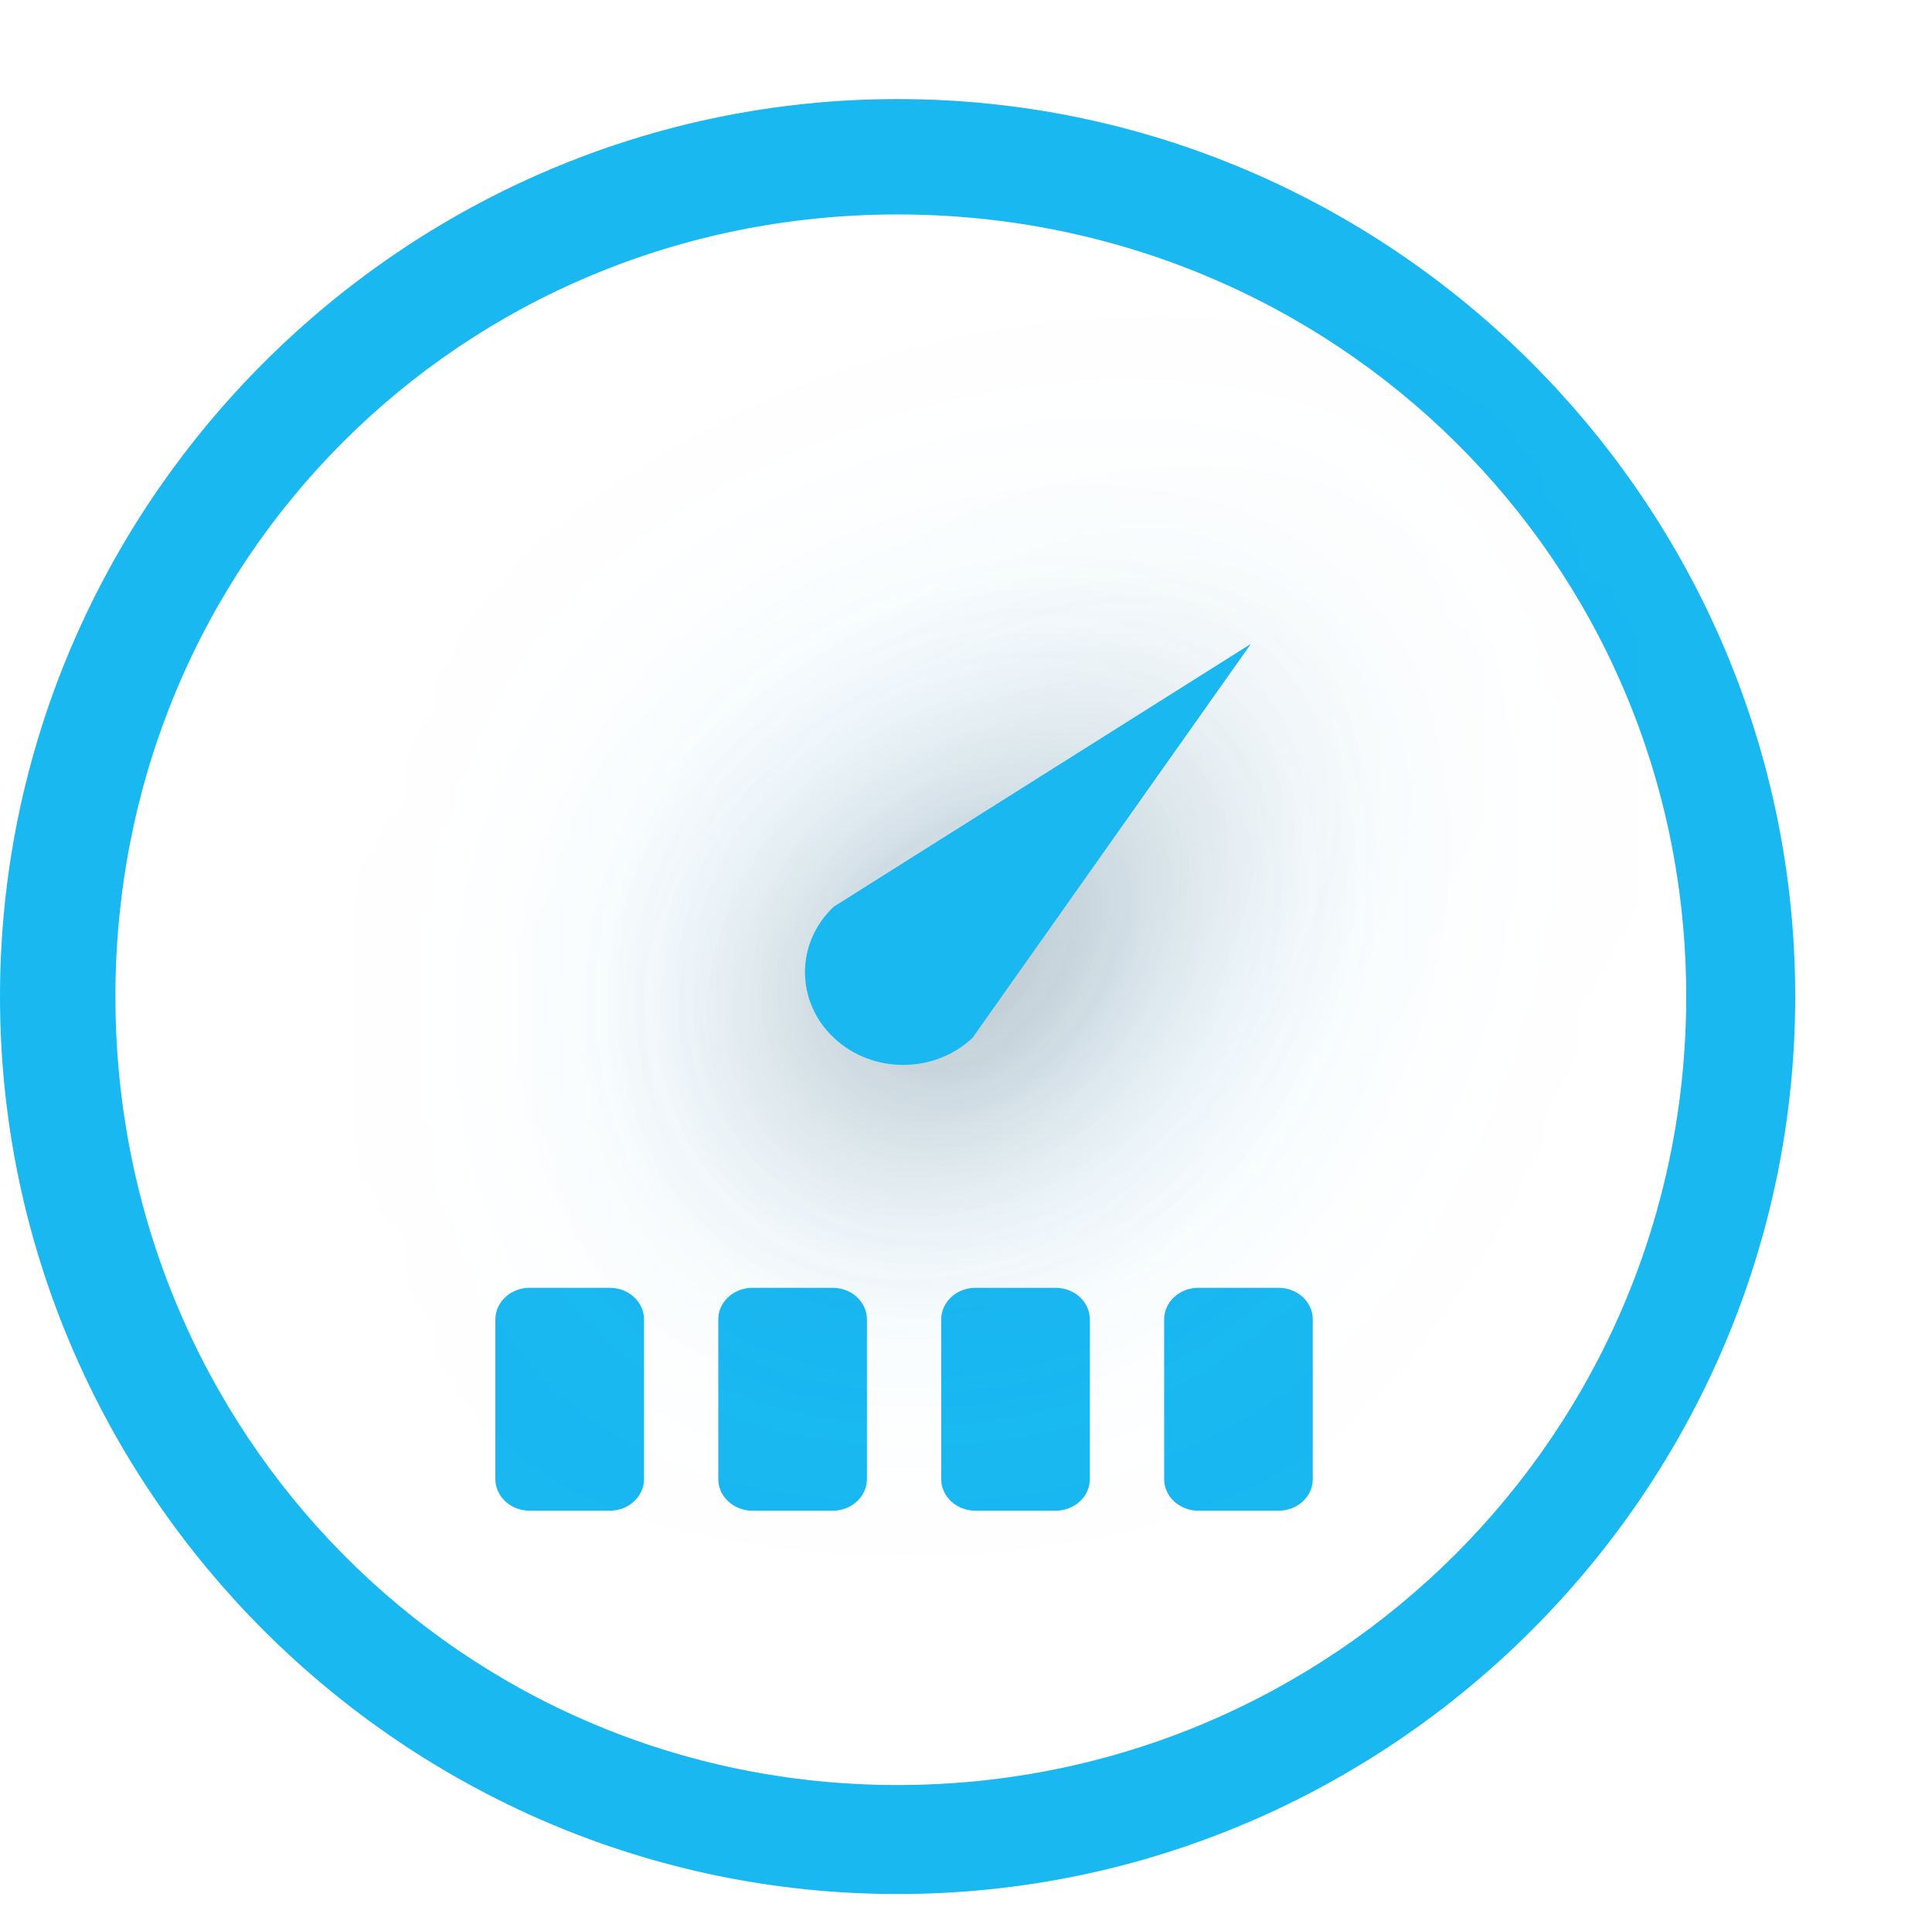
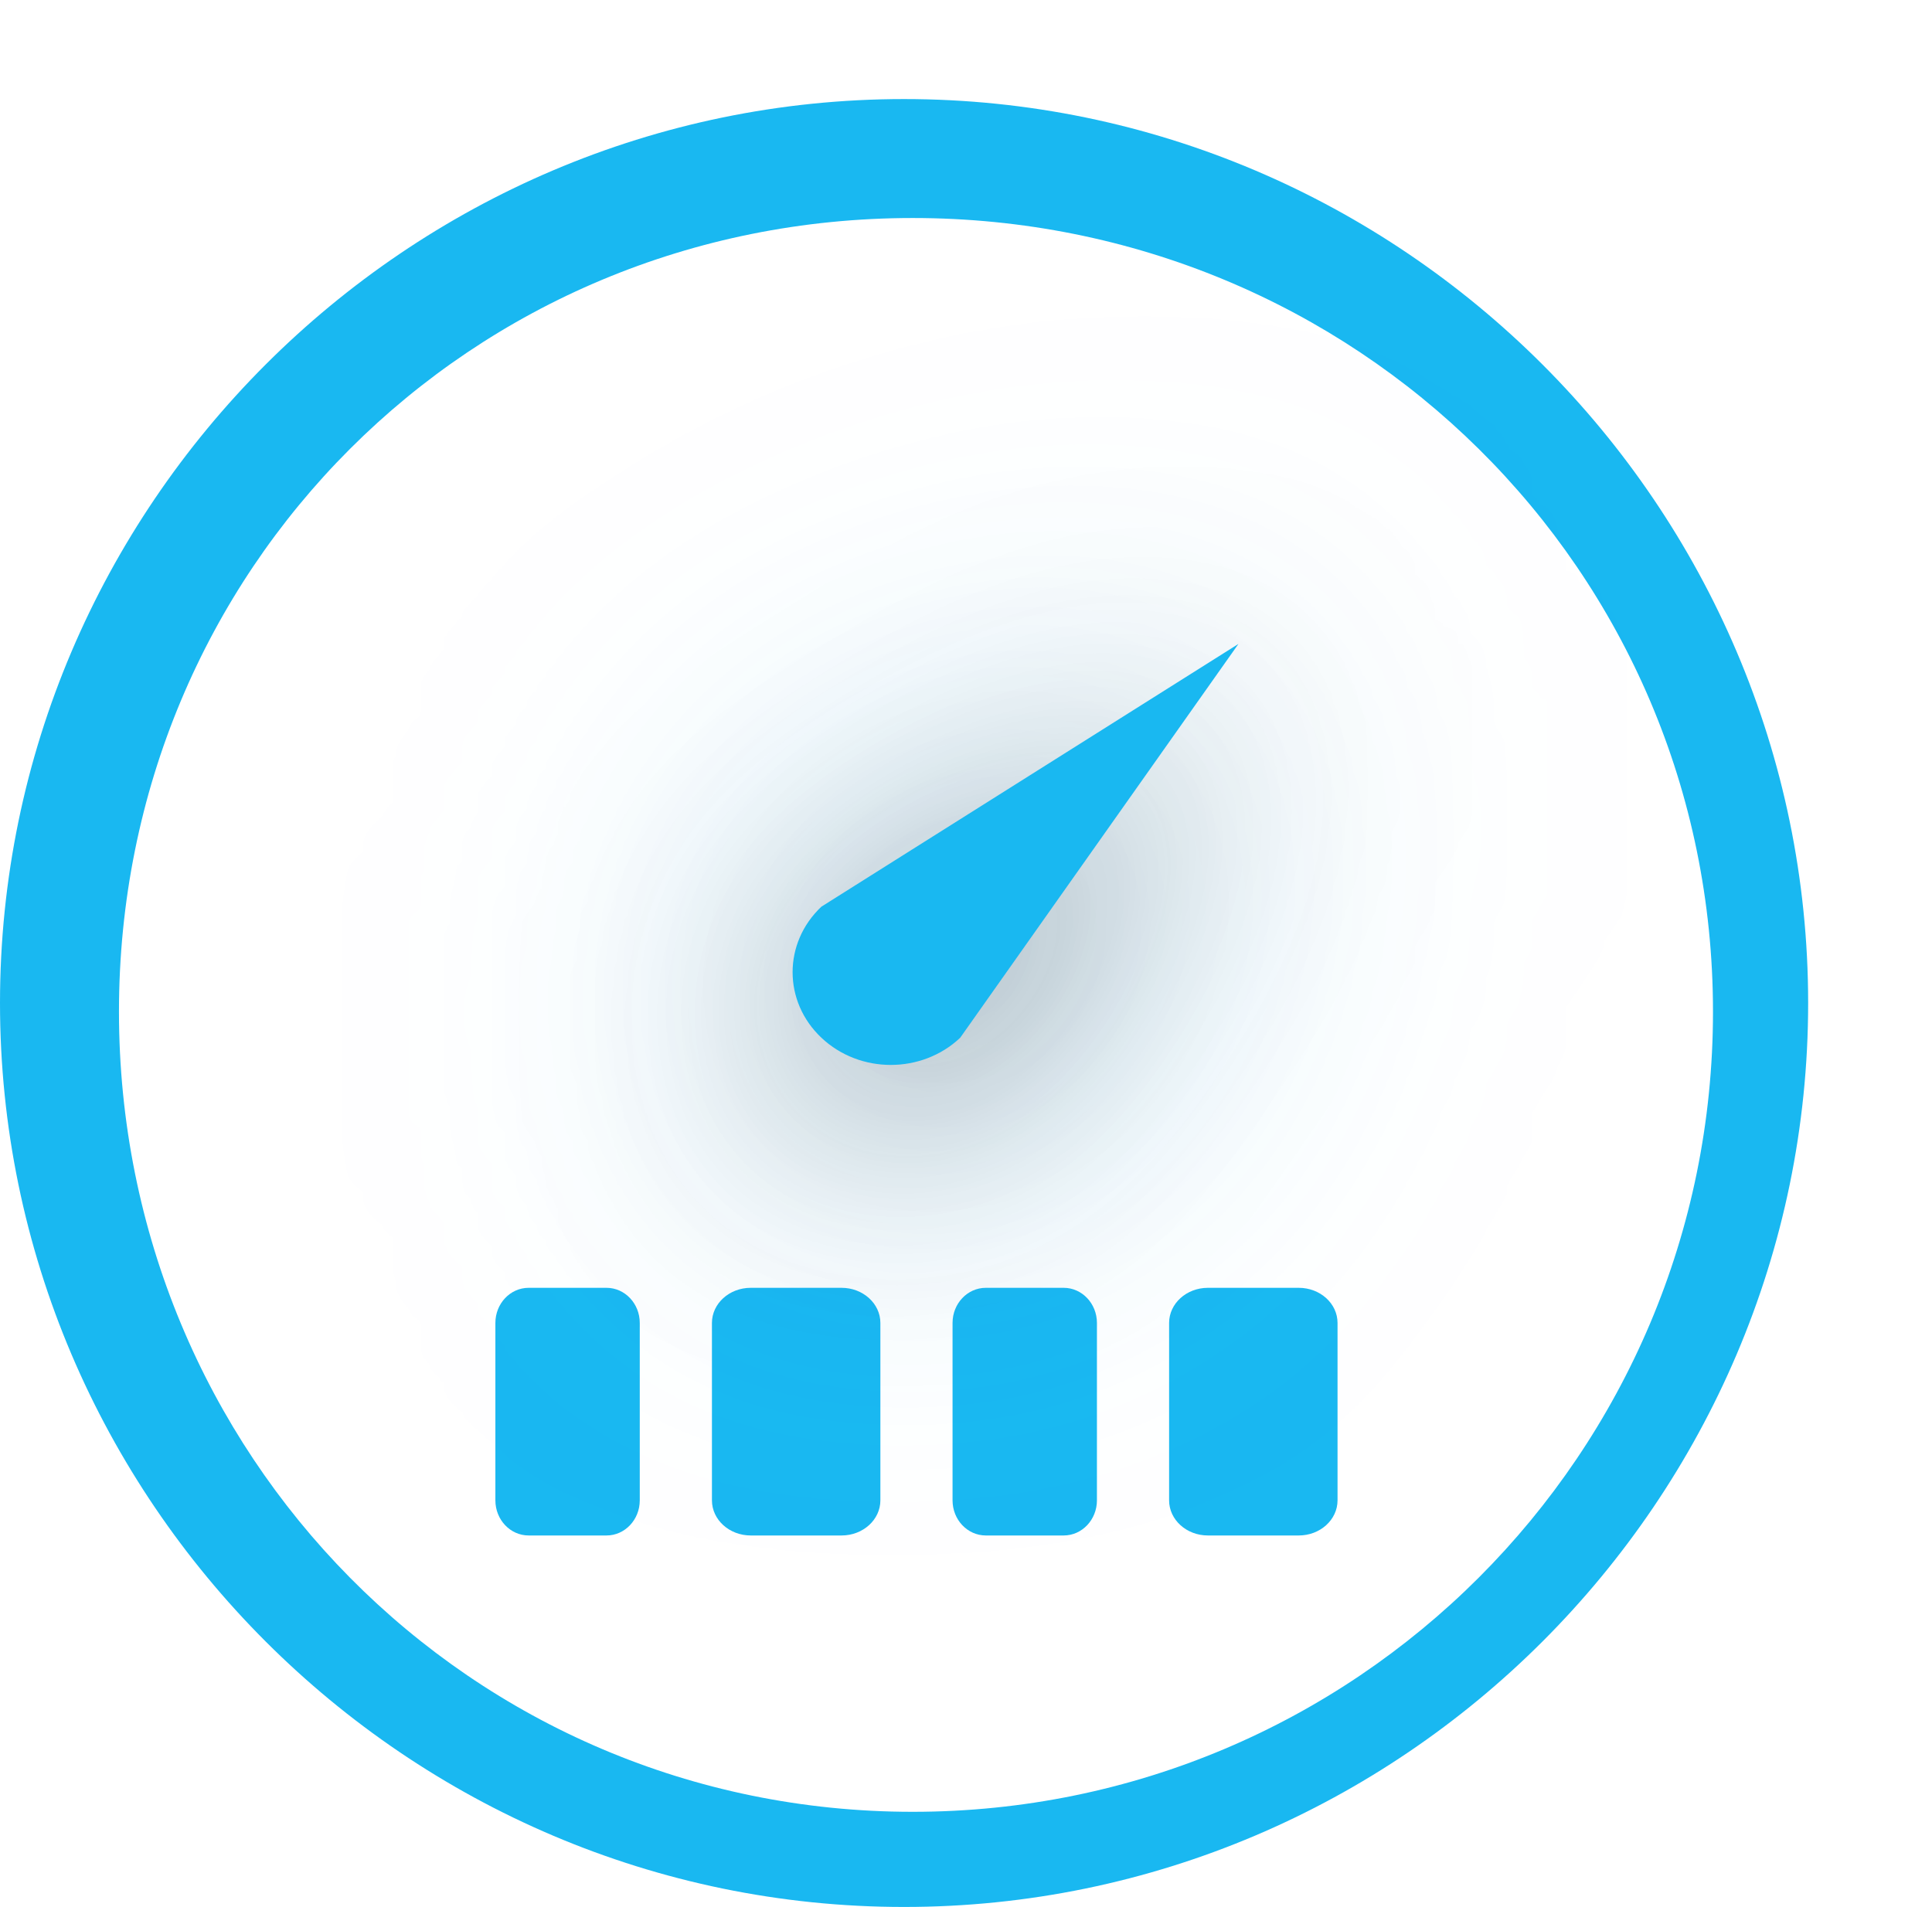
<svg xmlns="http://www.w3.org/2000/svg" xmlns:xlink="http://www.w3.org/1999/xlink" viewBox="0 0 78 77">
  <defs>
-     <path d="M50.5 22L33.662 32.61c-1.55 1.463-1.55 3.829 0 5.292 1.55 1.464 4.055 1.464 5.604 0L50.5 22z" id="b" />
+     <path d="M50 22L33.162 32.61c-1.55 1.463-1.55 3.829 0 5.292 1.55 1.464 4.055 1.464 5.604 0L50 22z" id="b" />
    <filter x="-288.9%" y="-294.1%" width="677.8%" height="711.8%" filterUnits="objectBoundingBox" id="a">
      <feOffset dy="2" in="SourceAlpha" result="shadowOffsetOuter1" />
      <feGaussianBlur stdDeviation="17" in="shadowOffsetOuter1" result="shadowBlurOuter1" />
      <feColorMatrix values="0 0 0 0 0 0 0 0 0 0.657 0 0 0 0 1 0 0 0 0.612 0" in="shadowBlurOuter1" result="shadowMatrixOuter1" />
      <feOffset dy="2" in="SourceAlpha" result="shadowOffsetOuter2" />
      <feGaussianBlur stdDeviation="5" in="shadowOffsetOuter2" result="shadowBlurOuter2" />
      <feColorMatrix values="0 0 0 0 0.105 0 0 0 0 0.105 0 0 0 0 0.105 0 0 0 0.5 0" in="shadowBlurOuter2" result="shadowMatrixOuter2" />
      <feMerge>
        <feMergeNode in="shadowMatrixOuter1" />
        <feMergeNode in="shadowMatrixOuter2" />
      </feMerge>
    </filter>
  </defs>
  <g fill-rule="nonzero" fill="none" opacity=".9">
    <g fill="#00B0F0">
-       <path d="M21.382 52h3.236c.763 0 1.382.571 1.382 1.276v6.448c0 .705-.619 1.276-1.382 1.276h-3.236C20.62 61 20 60.429 20 59.724v-6.448c0-.705.619-1.276 1.382-1.276zM30.382 52h3.236c.763 0 1.382.571 1.382 1.276v6.448c0 .705-.619 1.276-1.382 1.276h-3.236C29.62 61 29 60.429 29 59.724v-6.448c0-.705.619-1.276 1.382-1.276zM39.382 52h3.236c.763 0 1.382.571 1.382 1.276v6.448c0 .705-.619 1.276-1.382 1.276h-3.236C38.62 61 38 60.429 38 59.724v-6.448c0-.705.619-1.276 1.382-1.276zM48.382 52h3.236c.763 0 1.382.571 1.382 1.276v6.448c0 .705-.619 1.276-1.382 1.276h-3.236C47.62 61 47 60.429 47 59.724v-6.448c0-.705.619-1.276 1.382-1.276z" />
+       <path d="M21.343 52h3.143c.741 0 1.343.635 1.343 1.418v7.164c0 .783-.602 1.418-1.343 1.418h-3.143C20.601 62 20 61.365 20 60.582v-7.164c0-.783.601-1.418 1.343-1.418zM30.31 52h3.666c.865 0 1.567.635 1.567 1.418v7.164c0 .783-.702 1.418-1.567 1.418H30.31c-.866 0-1.567-.635-1.567-1.418v-7.164c0-.783.701-1.418 1.567-1.418zM39.8 52h3.143c.741 0 1.343.635 1.343 1.418v7.164c0 .783-.602 1.418-1.343 1.418H39.8c-.742 0-1.343-.635-1.343-1.418v-7.164c0-.783.601-1.418 1.343-1.418zM48.767 52h3.666C53.3 52 54 52.635 54 53.418v7.164c0 .783-.701 1.418-1.567 1.418h-3.666c-.866 0-1.567-.635-1.567-1.418v-7.164c0-.783.701-1.418 1.567-1.418z" />
    </g>
-     <path d="M36.239 4C16.308 4 0 20.308 0 40.239 0 60.17 16.308 76.478 36.239 76.478c19.931 0 36.239-16.308 36.239-36.24C72.478 20.309 56.17 4 36.238 4zm0 68.077c-17.602 0-31.58-14.236-31.58-31.838s13.978-31.58 31.58-31.58c17.602 0 31.838 13.978 31.838 31.58 0 17.602-14.236 31.838-31.838 31.838z" fill="#00B0F0" />
+     <path d="M36.5 4C16.425 4 0 20.425 0 40.5S16.425 77 36.5 77 73 60.575 73 40.5 56.575 4 36.5 4zm.349 69.158c-17.862 0-32.046-14.447-32.046-32.31 0-17.86 14.184-32.045 32.046-32.045 17.862 0 32.309 14.184 32.309 32.046 0 17.862-14.447 32.309-32.31 32.309z" fill="#00B0F0" />
    <g transform="translate(0 4)">
      <use fill="#000" filter="url(#a)" xlink:href="#b" />
      <use fill="#00B0F0" xlink:href="#b" />
    </g>
  </g>
</svg>
